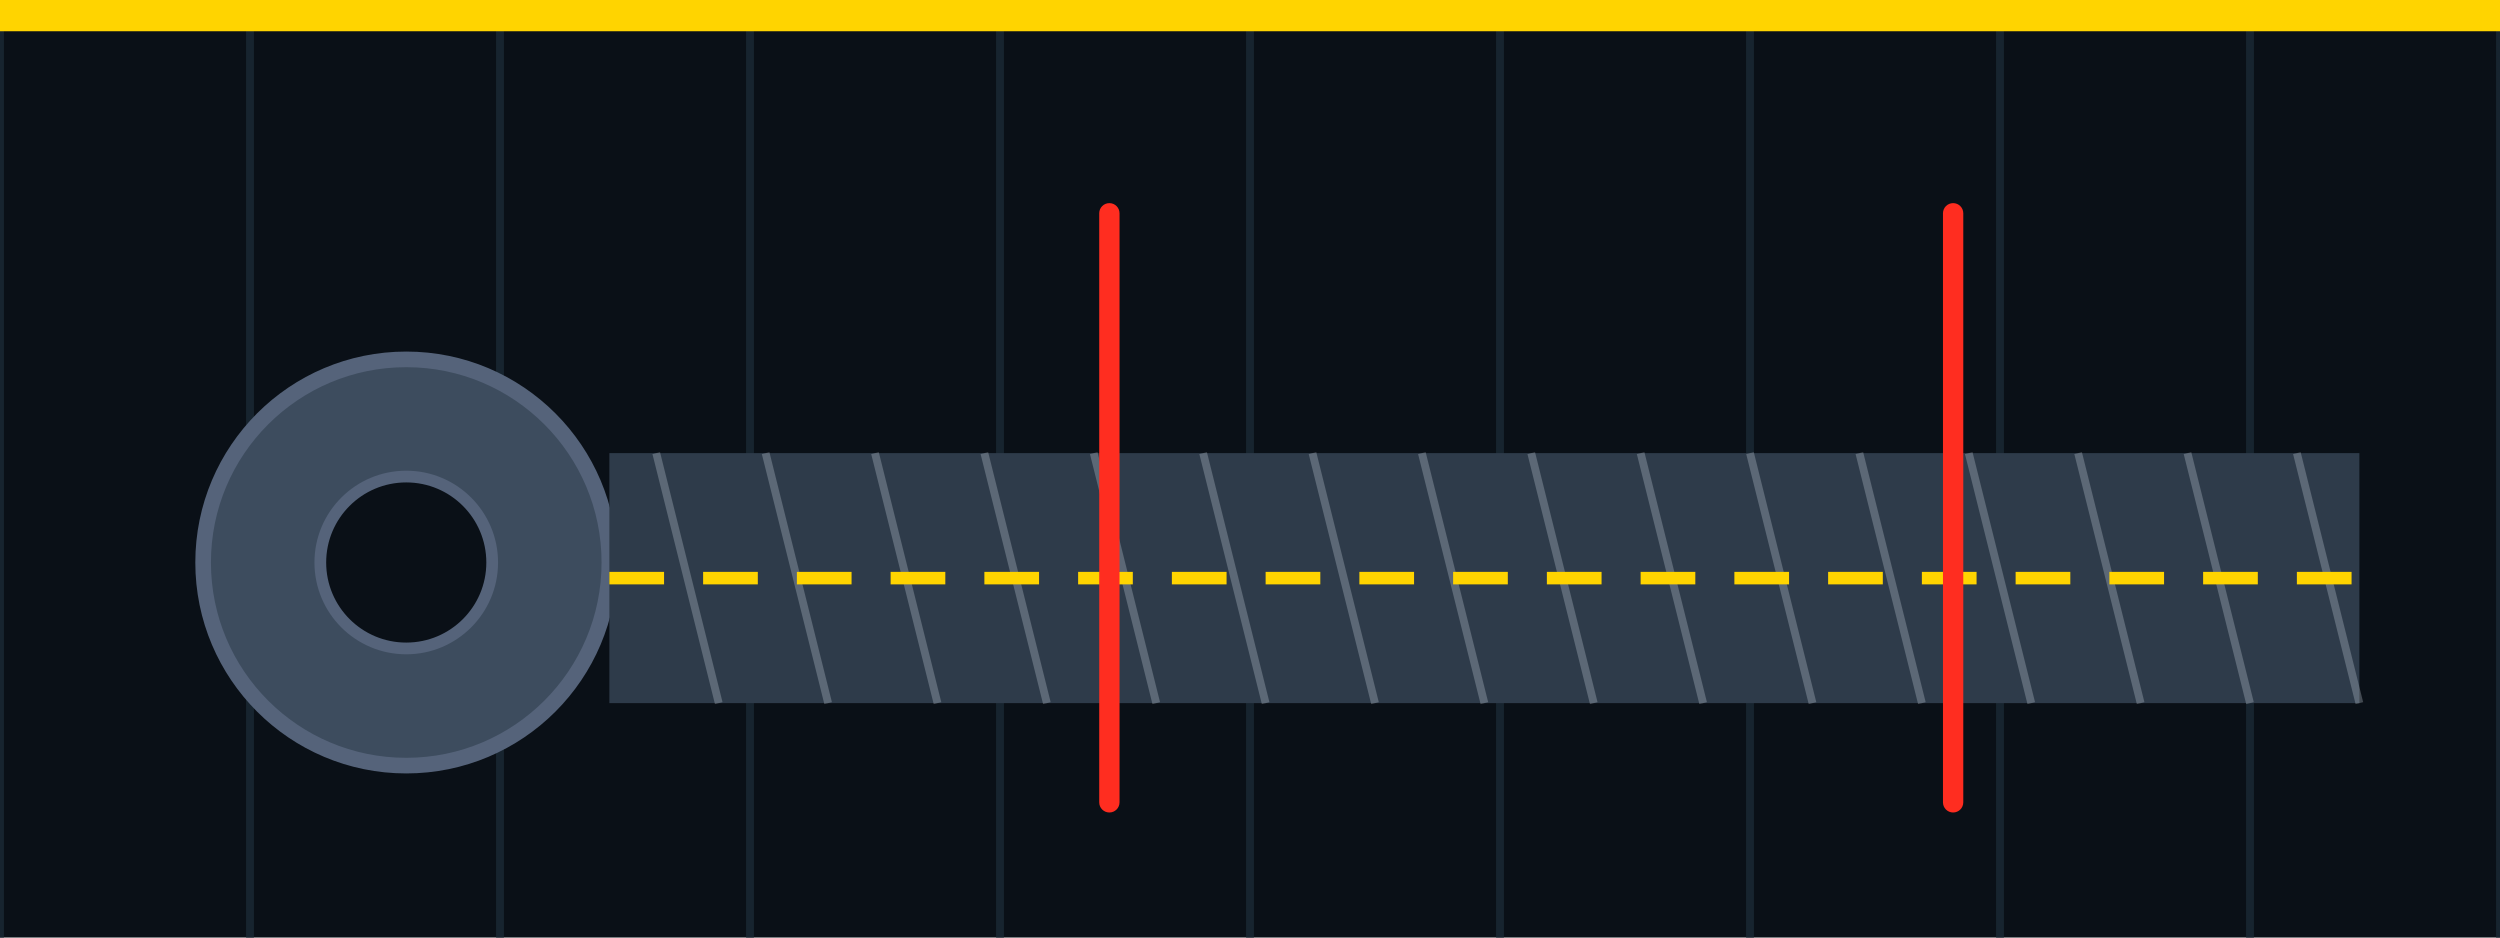
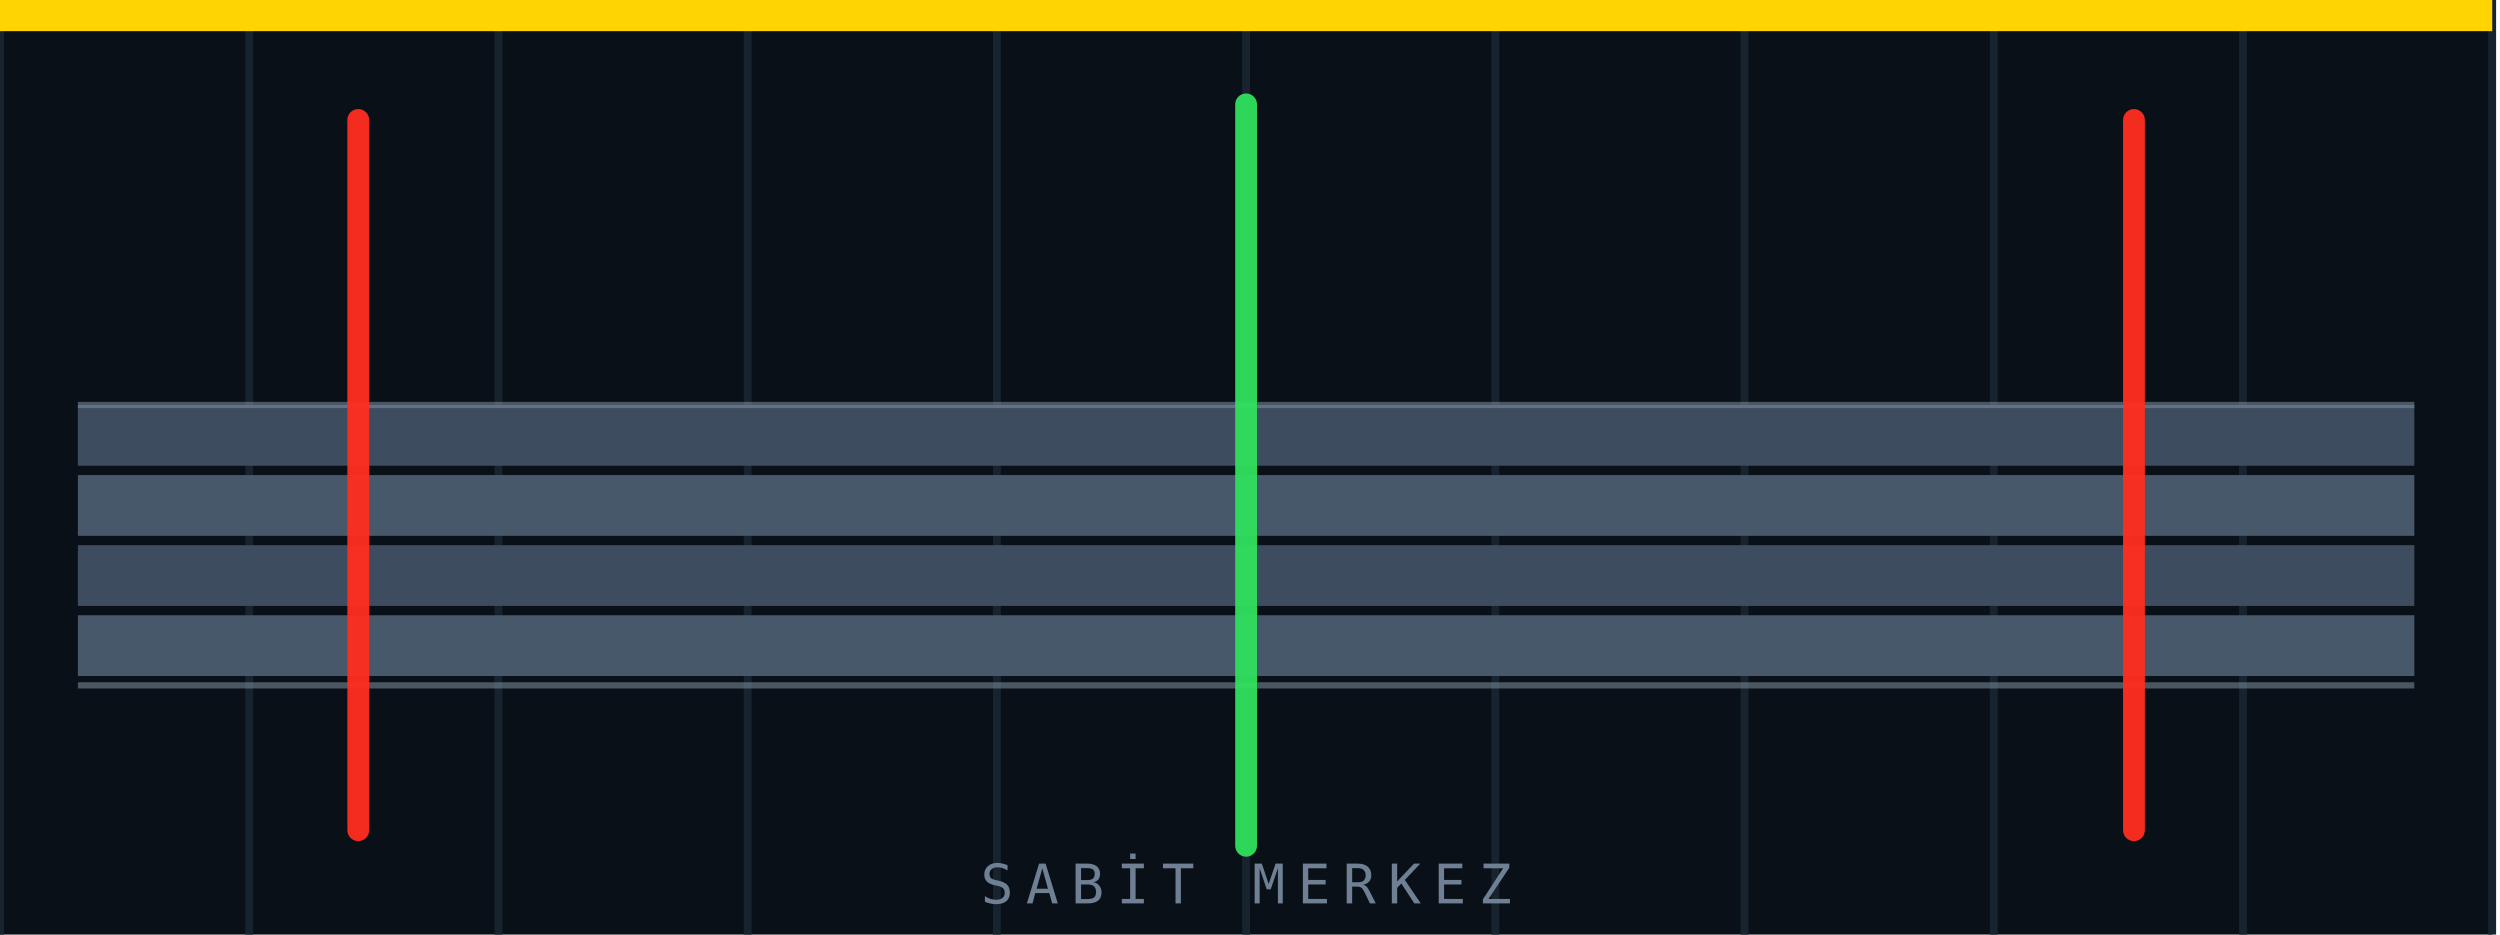
- <svg viewBox="0 0 320 120" preserveAspectRatio="xMidYMid slice" role="img" aria-hidden="true">
+ <svg viewbox="0 0 320 120" preserveaspectratio="xMidYMid slice" role="img" aria-hidden="true">
  <rect width="320" height="120" fill="#0A1017" />
  <line x1="0" y1="0" x2="0" y2="120" stroke="#17242F" stroke-width="1" />
  <line x1="32" y1="0" x2="32" y2="120" stroke="#17242F" stroke-width="1" />
  <line x1="64" y1="0" x2="64" y2="120" stroke="#17242F" stroke-width="1" />
  <line x1="96" y1="0" x2="96" y2="120" stroke="#17242F" stroke-width="1" />
  <line x1="128" y1="0" x2="128" y2="120" stroke="#17242F" stroke-width="1" />
  <line x1="160" y1="0" x2="160" y2="120" stroke="#17242F" stroke-width="1" />
  <line x1="192" y1="0" x2="192" y2="120" stroke="#17242F" stroke-width="1" />
  <line x1="224" y1="0" x2="224" y2="120" stroke="#17242F" stroke-width="1" />
  <line x1="256" y1="0" x2="256" y2="120" stroke="#17242F" stroke-width="1" />
  <line x1="288" y1="0" x2="288" y2="120" stroke="#17242F" stroke-width="1" />
  <line x1="320" y1="0" x2="320" y2="120" stroke="#17242F" stroke-width="1" />
  <rect x="0" y="0" width="320" height="4" fill="#FFD400" />
-   <circle cx="52" cy="72" r="26" fill="#3D4C5E" stroke="#55637A" stroke-width="2" />
-   <circle cx="52" cy="72" r="11" fill="#0A1017" stroke="#55637A" stroke-width="1.5" />
-   <path d="M78,58 H302 V90 H78 Z" fill="#2E3B4A" />
-   <line x1="84" y1="58" x2="92" y2="90" stroke="#C9D2DC" stroke-width="1" opacity=".3" />
-   <line x1="98" y1="58" x2="106" y2="90" stroke="#C9D2DC" stroke-width="1" opacity=".3" />
-   <line x1="112" y1="58" x2="120" y2="90" stroke="#C9D2DC" stroke-width="1" opacity=".3" />
-   <line x1="126" y1="58" x2="134" y2="90" stroke="#C9D2DC" stroke-width="1" opacity=".3" />
-   <line x1="140" y1="58" x2="148" y2="90" stroke="#C9D2DC" stroke-width="1" opacity=".3" />
-   <line x1="154" y1="58" x2="162" y2="90" stroke="#C9D2DC" stroke-width="1" opacity=".3" />
-   <line x1="168" y1="58" x2="176" y2="90" stroke="#C9D2DC" stroke-width="1" opacity=".3" />
-   <line x1="182" y1="58" x2="190" y2="90" stroke="#C9D2DC" stroke-width="1" opacity=".3" />
-   <line x1="196" y1="58" x2="204" y2="90" stroke="#C9D2DC" stroke-width="1" opacity=".3" />
-   <line x1="210" y1="58" x2="218" y2="90" stroke="#C9D2DC" stroke-width="1" opacity=".3" />
-   <line x1="224" y1="58" x2="232" y2="90" stroke="#C9D2DC" stroke-width="1" opacity=".3" />
-   <line x1="238" y1="58" x2="246" y2="90" stroke="#C9D2DC" stroke-width="1" opacity=".3" />
-   <line x1="252" y1="58" x2="260" y2="90" stroke="#C9D2DC" stroke-width="1" opacity=".3" />
-   <line x1="266" y1="58" x2="274" y2="90" stroke="#C9D2DC" stroke-width="1" opacity=".3" />
-   <line x1="280" y1="58" x2="288" y2="90" stroke="#C9D2DC" stroke-width="1" opacity=".3" />
-   <line x1="294" y1="58" x2="302" y2="90" stroke="#C9D2DC" stroke-width="1" opacity=".3" />
-   <line x1="78" y1="74" x2="302" y2="74" stroke="#FFD400" stroke-width="1.6" stroke-dasharray="7 5" />
-   <rect x="140.7" y="26" width="2.6" height="78" fill="#FF2D20" rx="1.3" />
-   <rect x="248.7" y="26" width="2.6" height="78" fill="#FF2D20" rx="1.3" />
+   <rect x="10" y="52" width="300" height="7.8" fill="#3D4C5E" />
+   <rect x="10" y="61" width="300" height="7.8" fill="#47586B" />
+   <rect x="10" y="70" width="300" height="7.8" fill="#3D4C5E" />
+   <rect x="10" y="79" width="300" height="7.8" fill="#47586B" />
+   <line x1="10" y1="52" x2="310" y2="52" stroke="#7F8FA2" stroke-width="0.8" opacity=".55" />
+   <line x1="10" y1="88" x2="310" y2="88" stroke="#7F8FA2" stroke-width="0.8" opacity=".55" />
+   <rect x="44.6" y="14" width="2.8" height="94" fill="#FF2D20" rx="1.4" opacity=".95" />
+   <rect x="272.6" y="14" width="2.8" height="94" fill="#FF2D20" rx="1.4" opacity=".95" />
+   <rect x="158.6" y="12" width="2.8" height="98" fill="#2FE05C" rx="1.4" opacity=".95" />
+   <text x="160" y="116" fill="#6F8095" font-family="monospace" font-size="7" text-anchor="middle" letter-spacing="1.6">SABİT MERKEZ</text>
</svg>
